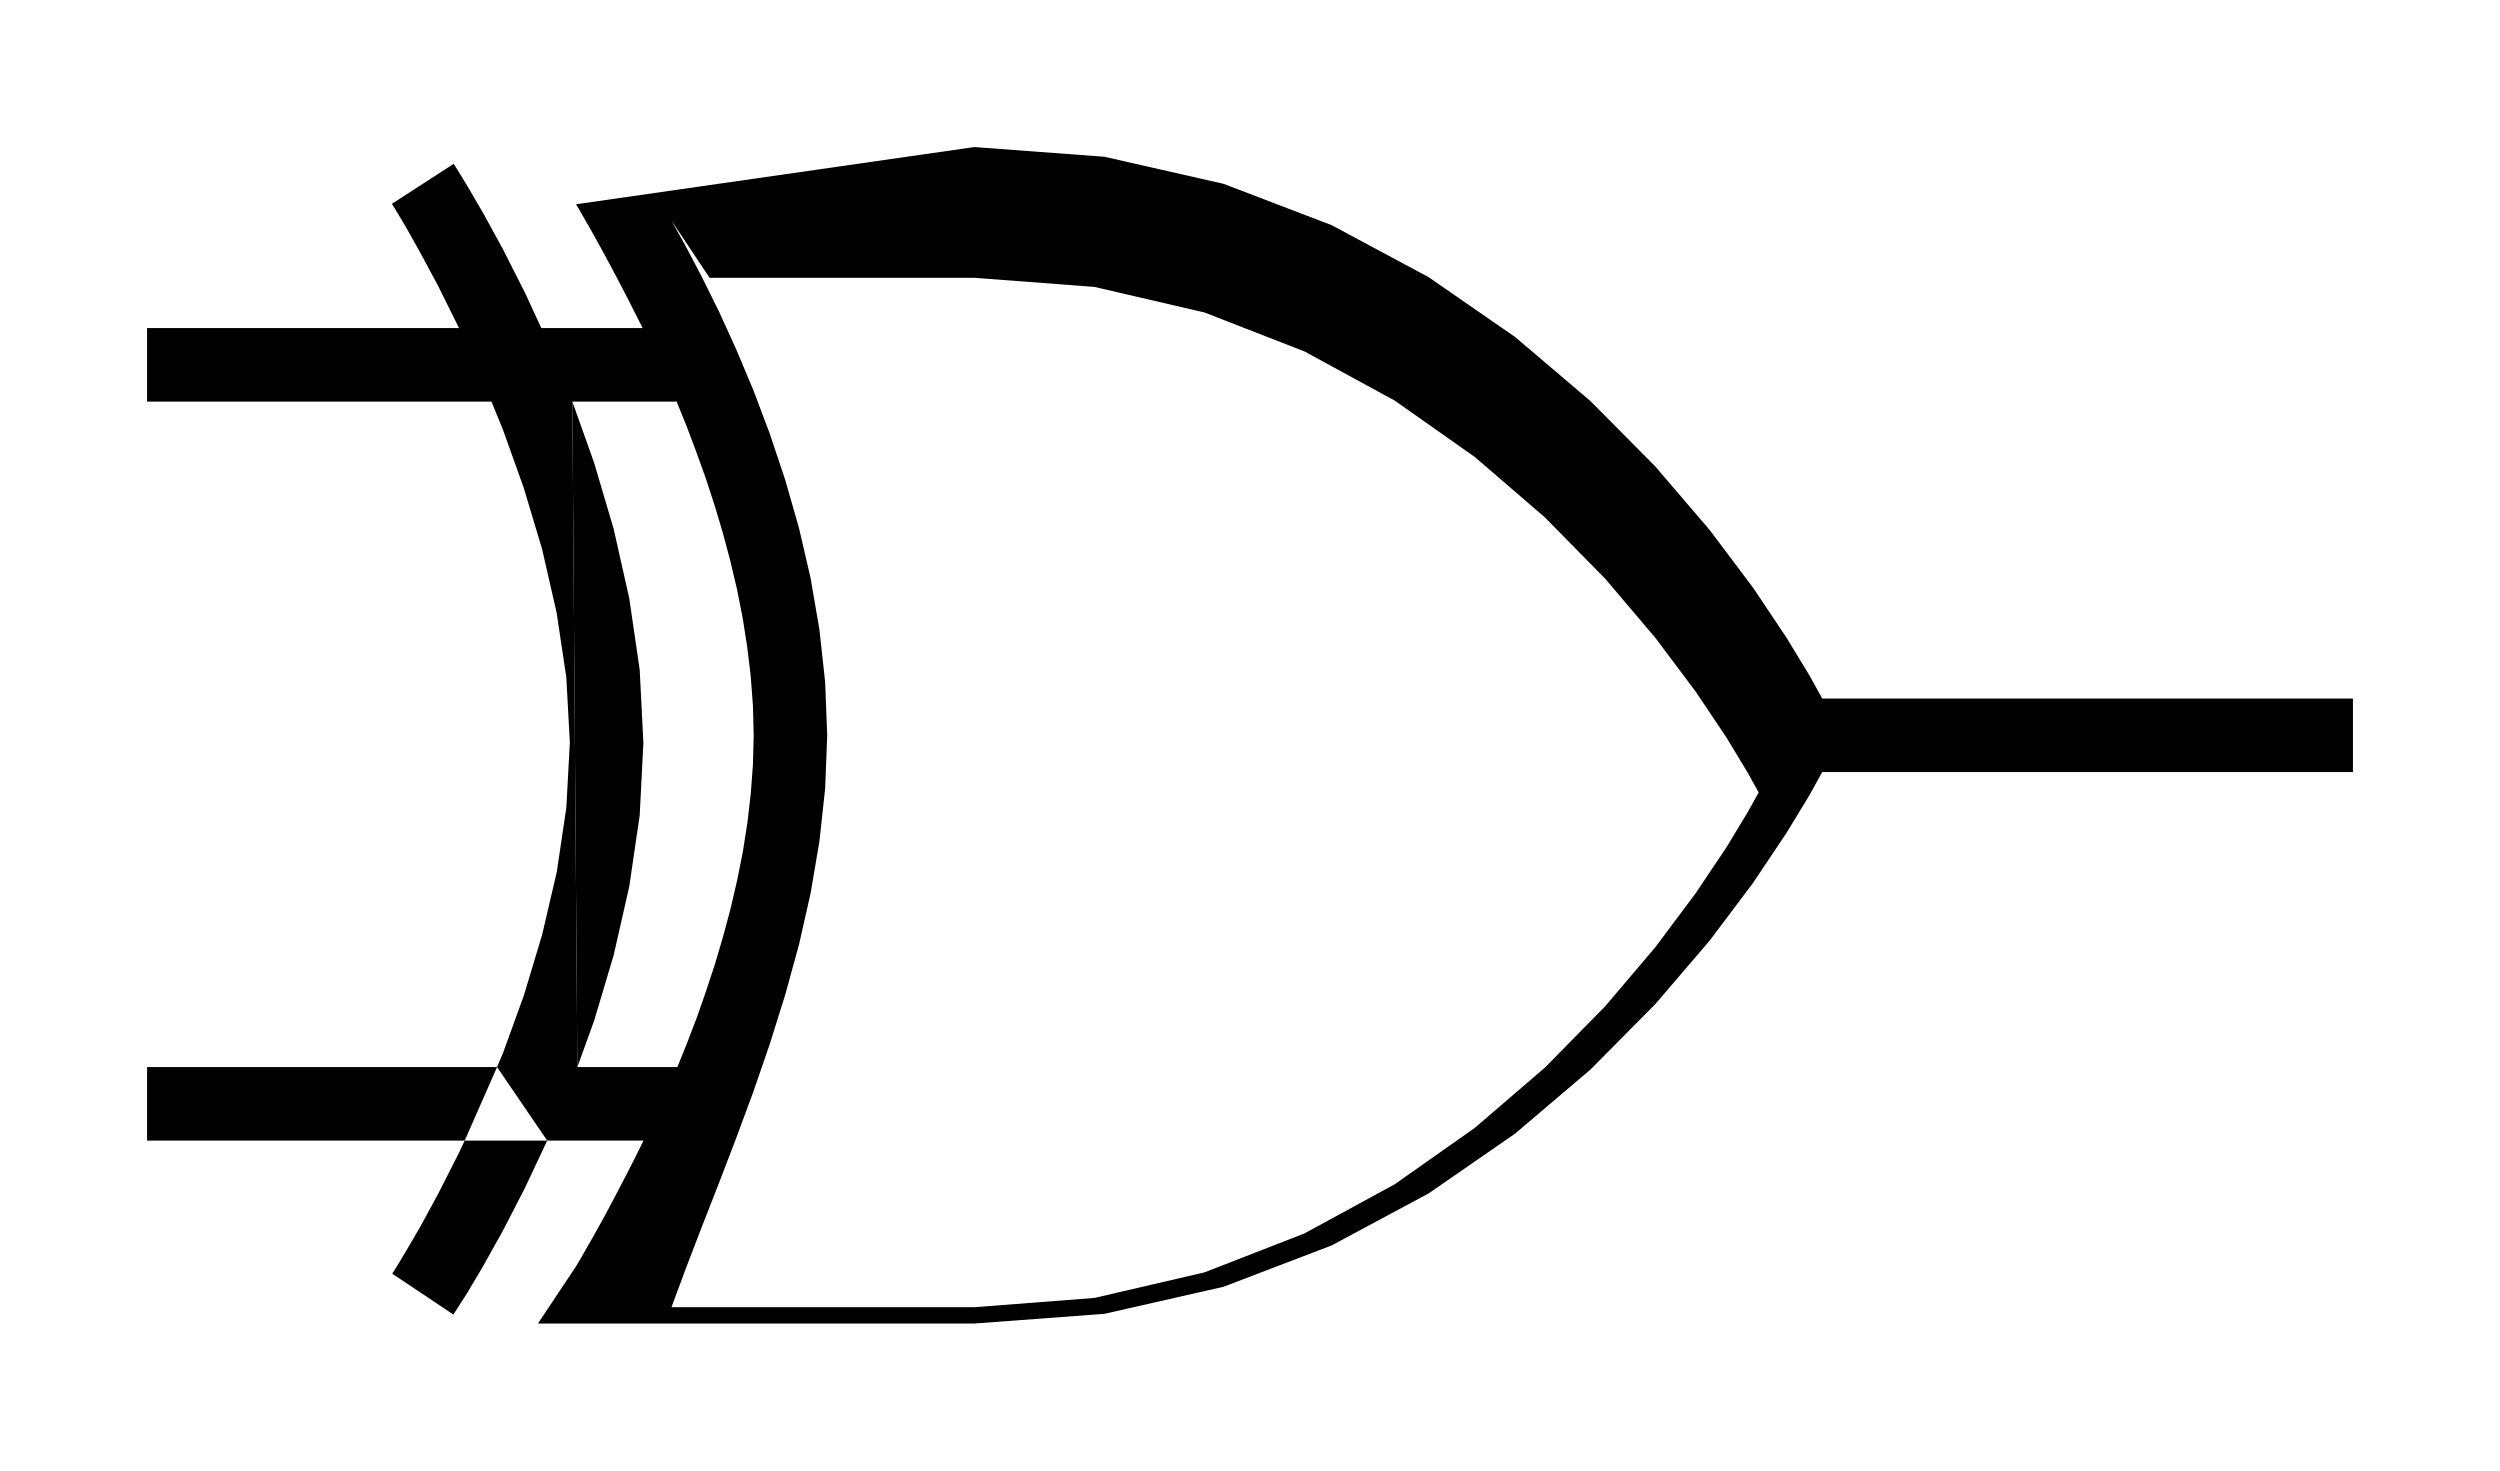
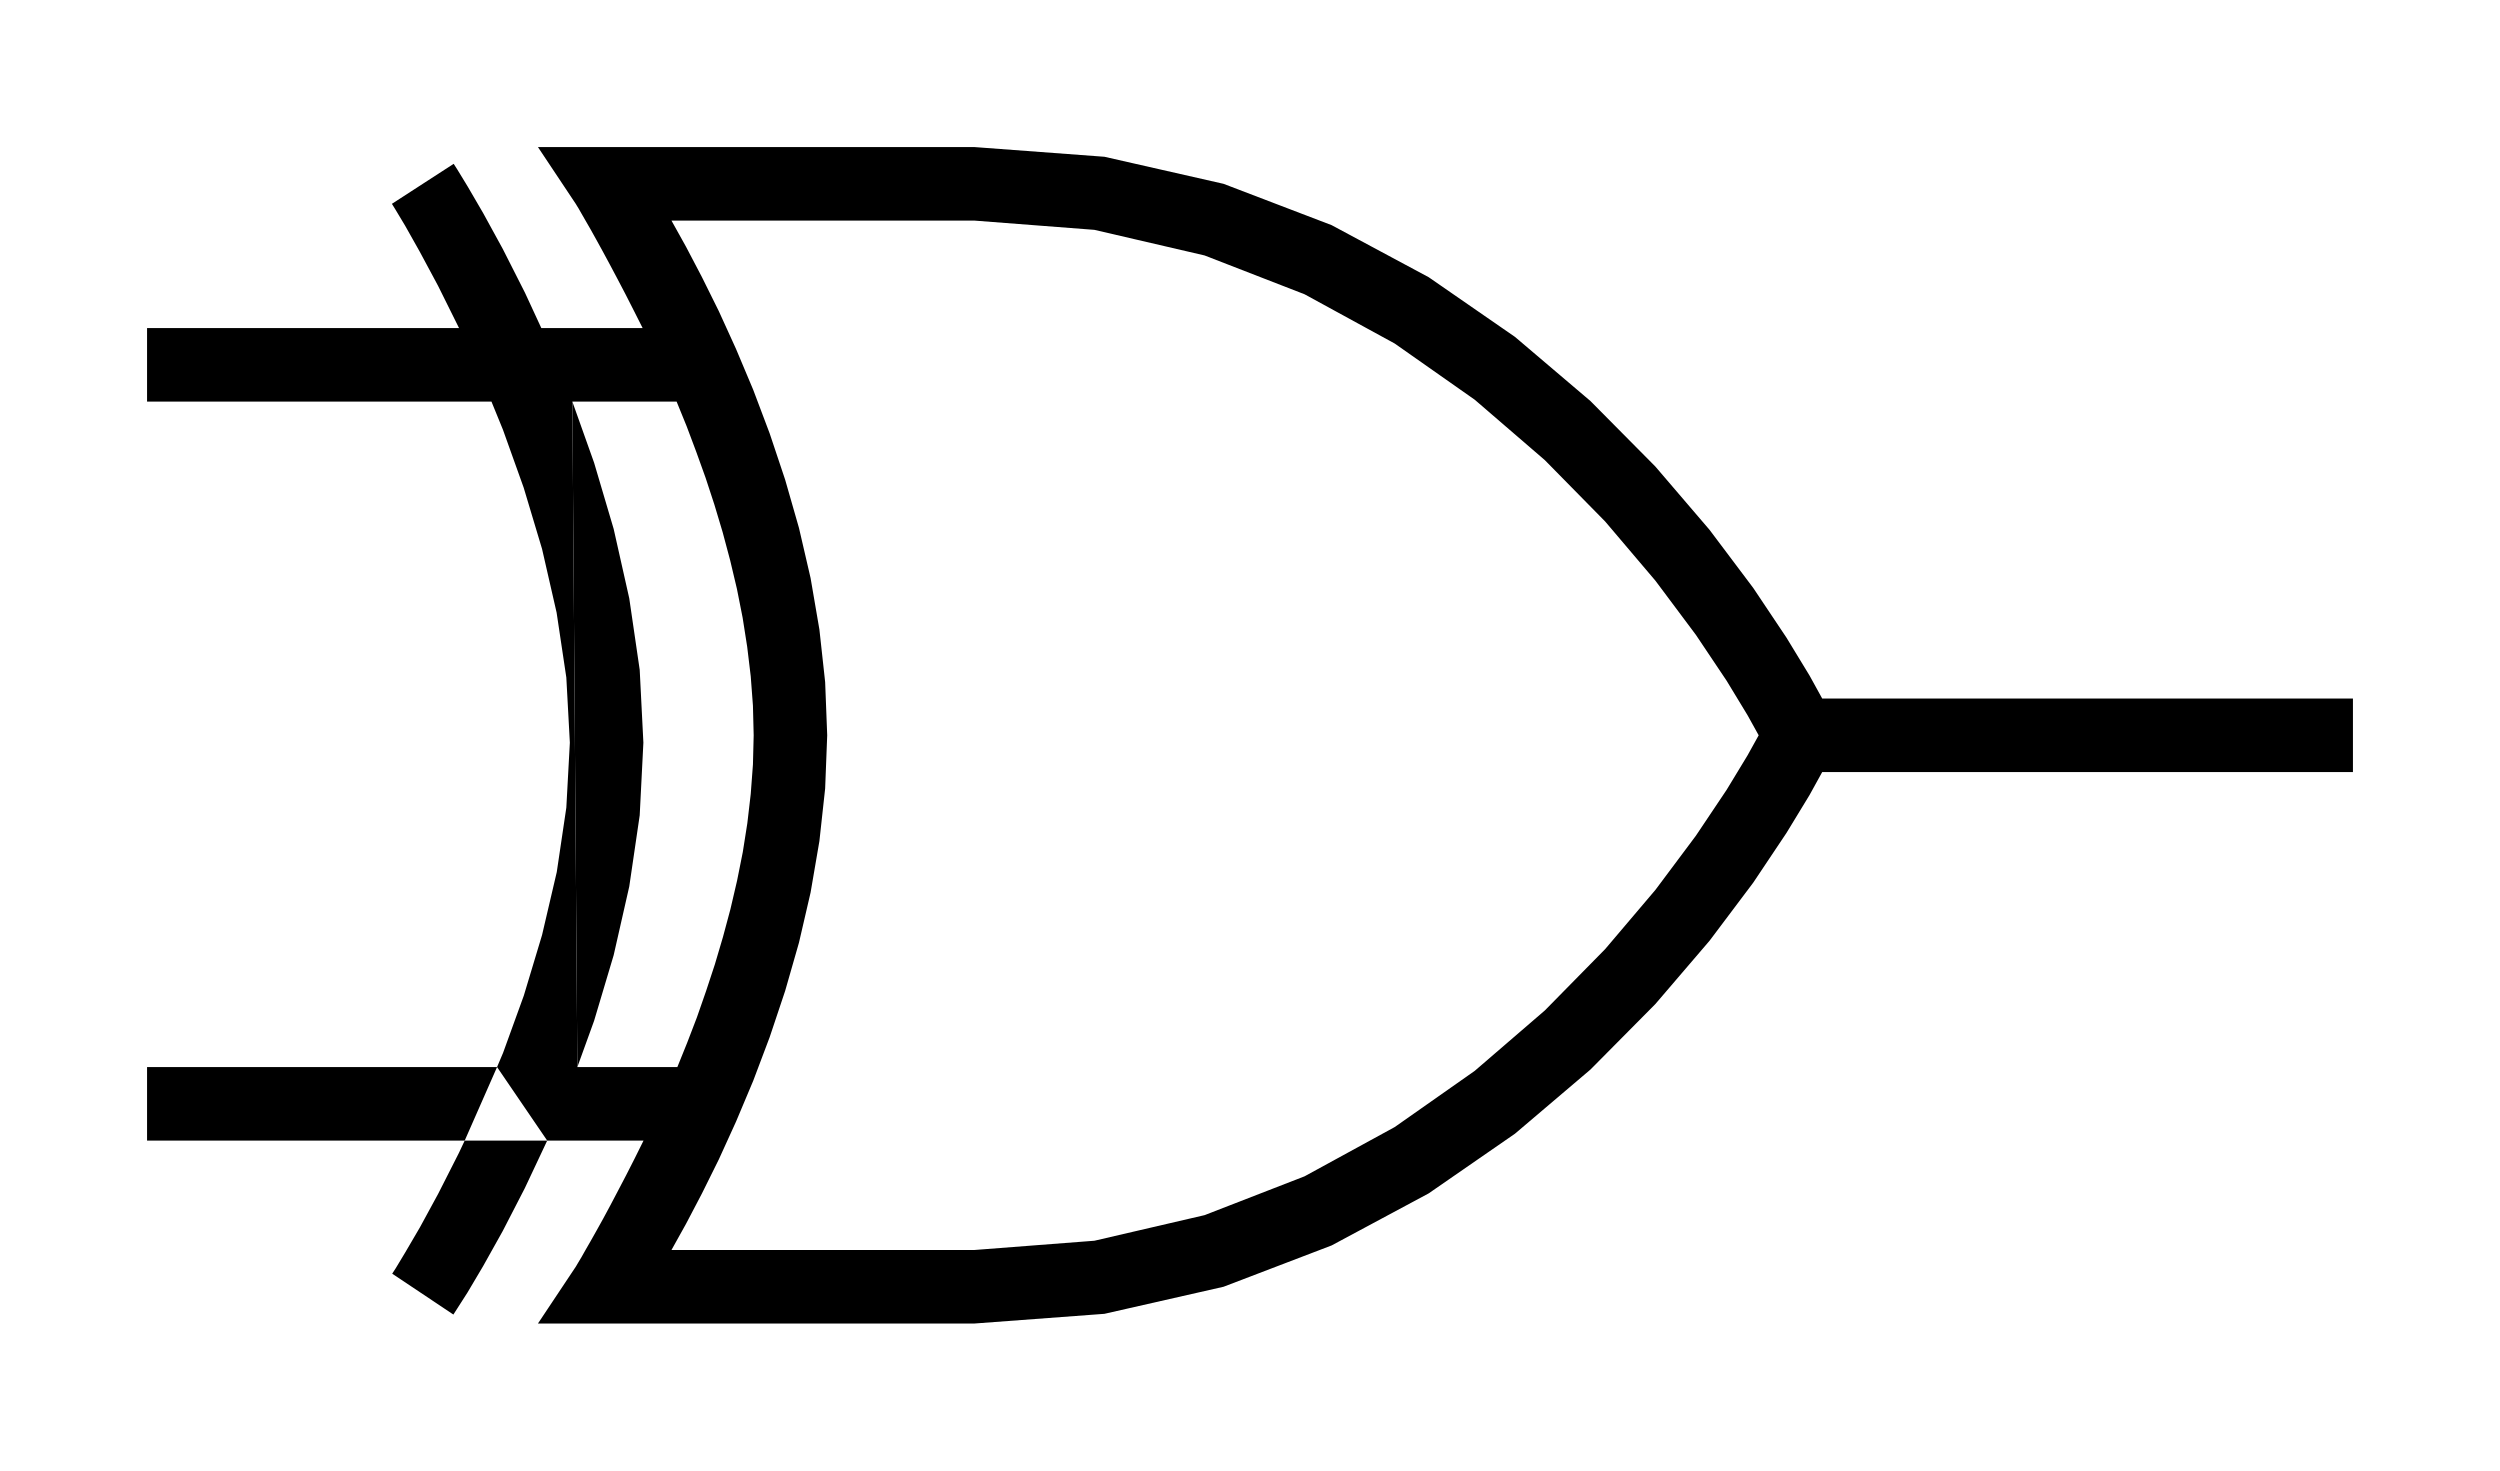
<svg xmlns="http://www.w3.org/2000/svg" version="1.1" viewBox="-8.5 -5 17 10" fill="black" stroke="none">
-   <path fill-rule="evenodd" d="M -4.779 2.756 L -4.124 2.756 L -4.184 2.877 L -4.242 2.991 L -4.298 3.098 L -4.35 3.197 L -4.399 3.288 L -4.444 3.369 L -4.484 3.44 L -4.518 3.499 L -4.545 3.547 L -4.566 3.582 L -4.579 3.604 L -4.583 3.611 L -4.842 4 L -1.875 4 L -0.99 3.934 L -0.18 3.75 L 0.555 3.469 L 1.215 3.115 L 1.802 2.709 L 2.315 2.273 L 2.756 1.828 L 3.125 1.397 L 3.422 1.002 L 3.648 0.664 L 3.805 0.406 L 3.891 0.25 L 7.5 0.25 L 7.5 -0.25 L 3.891 -0.25 L 3.805 -0.406 L 3.648 -0.664 L 3.422 -1.002 L 3.125 -1.397 L 2.756 -1.828 L 2.315 -2.273 L 1.802 -2.709 L 1.215 -3.115 L 0.555 -3.469 L -0.18 -3.75 L -0.99 -3.934 L -1.875 -4 L -4.583 -3.611 L -4.579 -3.604 L -4.566 -3.583 L -4.546 -3.548 L -4.519 -3.501 L -4.485 -3.442 L -4.446 -3.372 L -4.402 -3.292 L -4.354 -3.203 L -4.302 -3.105 L -4.247 -3 L -4.19 -2.888 L -4.13 -2.769 L -4.819 -2.769 L -4.93 -3.009 L -5.081 -3.307 L -5.214 -3.55 L -5.32 -3.732 L -5.39 -3.847 L -5.415 -3.886 L -5.835 -3.614 L -5.811 -3.575 L -5.745 -3.465 L -5.646 -3.289 L -5.521 -3.056 L -5.38 -2.772 L -5.378 -2.769 L -7.5 -2.769 L -7.5 -2.269 L -5.158 -2.269 L -5.08 -2.078 L -4.939 -1.684 L -4.814 -1.267 L -4.715 -0.834 L -4.649 -0.393 L -4.625 0.05 L -4.649 0.492 L -4.714 0.93 L -4.814 1.358 L -4.938 1.77 L -5.079 2.159 L -5.12 2.256 M -4.608 -2.269 L -3.899 -2.269 L -3.831 -2.102 L -3.766 -1.929 L -3.702 -1.751 L -3.642 -1.568 L -3.586 -1.381 L -3.535 -1.19 L -3.489 -0.996 L -3.45 -0.799 L -3.419 -0.601 L -3.395 -0.401 L -3.38 -0.201 L -3.375 0 L -3.38 0.199 L -3.395 0.399 L -3.418 0.597 L -3.449 0.794 L -3.488 0.989 L -3.533 1.182 L -3.584 1.372 L -3.639 1.558 L -3.699 1.74 L -3.761 1.918 L -3.827 2.09 L -3.894 2.256 L -4.574 2.256 M -5.34 2.756 L -5.379 2.839 L -5.52 3.117 L -5.644 3.345 L -5.744 3.516 L -5.809 3.624 L -5.833 3.661 L -5.417 3.939 L -5.392 3.9 L -5.321 3.789 L -5.215 3.61 L -5.082 3.372 L -4.931 3.079 L -4.779 2.756 M -3.675 -3.111 L -1.875 -3.111 L -1.058 -3.049 L -0.309 -2.875 L 0.371 -2.61 L 0.984 -2.276 L 1.528 -1.893 L 2.005 -1.482 L 2.415 -1.065 L 2.757 -0.662 L 3.032 -0.295 L 3.241 0.017 L 3.383 0.252 L 3.459 0.389 L 3.383 0.525 L 3.241 0.76 L 3.032 1.072 L 2.757 1.44 L 2.415 1.843 L 2.005 2.26 L 1.528 2.67 L 0.984 3.053 L 0.371 3.387 L -0.309 3.652 L -1.058 3.826 L -1.875 3.889 L -3.934 3.889 L -3.835 3.622 L -3.727 3.341 L -3.612 3.047 L -3.495 2.742 L -3.378 2.426 L -3.266 2.101 L -3.161 1.766 L -3.067 1.424 L -2.988 1.075 L -2.928 0.721 L -2.889 0.362 L -2.875 0 L -2.889 -0.362 L -2.928 -0.719 L -2.988 -1.069 L -3.067 -1.41 L -3.161 -1.738 L -3.266 -2.052 L -3.378 -2.349 L -3.495 -2.627 L -3.612 -2.884 L -3.727 -3.116 L -3.835 -3.322 L -3.934 -3.5 L -3.675 -3.111 Z" />
+   <path fill-rule="evenodd" d="M -4.779 2.756 L -4.124 2.756 L -4.184 2.877 L -4.242 2.991 L -4.298 3.098 L -4.35 3.197 L -4.399 3.288 L -4.444 3.369 L -4.484 3.44 L -4.518 3.499 L -4.545 3.547 L -4.566 3.582 L -4.579 3.604 L -4.583 3.611 L -4.842 4 L -1.875 4 L -0.99 3.934 L -0.18 3.75 L 0.555 3.469 L 1.215 3.115 L 1.802 2.709 L 2.315 2.273 L 2.756 1.828 L 3.125 1.397 L 3.422 1.002 L 3.648 0.664 L 3.805 0.406 L 3.891 0.25 L 7.5 0.25 L 7.5 -0.25 L 3.891 -0.25 L 3.805 -0.406 L 3.648 -0.664 L 3.422 -1.002 L 3.125 -1.397 L 2.756 -1.828 L 2.315 -2.273 L 1.802 -2.709 L 1.215 -3.115 L 0.555 -3.469 L -0.18 -3.75 L -0.99 -3.934 L -1.875 -4 L -4.842 -4 L -4.583 -3.611 L -4.579 -3.604 L -4.566 -3.583 L -4.546 -3.548 L -4.519 -3.501 L -4.485 -3.442 L -4.446 -3.372 L -4.402 -3.292 L -4.354 -3.203 L -4.302 -3.105 L -4.247 -3 L -4.19 -2.888 L -4.13 -2.769 L -4.819 -2.769 L -4.93 -3.009 L -5.081 -3.307 L -5.214 -3.55 L -5.32 -3.732 L -5.39 -3.847 L -5.415 -3.886 L -5.835 -3.614 L -5.811 -3.575 L -5.745 -3.465 L -5.646 -3.289 L -5.521 -3.056 L -5.38 -2.772 L -5.378 -2.769 L -7.5 -2.769 L -7.5 -2.269 L -5.158 -2.269 L -5.08 -2.078 L -4.939 -1.684 L -4.814 -1.267 L -4.715 -0.834 L -4.649 -0.393 L -4.625 0.05 L -4.649 0.492 L -4.714 0.93 L -4.814 1.358 L -4.938 1.77 L -5.079 2.159 L -5.12 2.256 M -4.608 -2.269 L -3.899 -2.269 L -3.831 -2.102 L -3.766 -1.929 L -3.702 -1.751 L -3.642 -1.568 L -3.586 -1.381 L -3.535 -1.19 L -3.489 -0.996 L -3.45 -0.799 L -3.419 -0.601 L -3.395 -0.401 L -3.38 -0.201 L -3.375 0 L -3.38 0.199 L -3.395 0.399 L -3.418 0.597 L -3.449 0.794 L -3.488 0.989 L -3.533 1.182 L -3.584 1.372 L -3.639 1.558 L -3.699 1.74 L -3.761 1.918 L -3.827 2.09 L -3.894 2.256 L -4.574 2.256 M -5.34 2.756 L -5.379 2.839 L -5.52 3.117 L -5.644 3.345 L -5.744 3.516 L -5.809 3.624 L -5.833 3.661 L -5.417 3.939 L -5.392 3.9 L -5.321 3.789 L -5.215 3.61 L -5.082 3.372 L -4.931 3.079 L -4.779 2.756 M -3.934 -3.5 L -1.875 -3.5 L -1.058 -3.437 L -0.309 -3.263 L 0.371 -2.999 L 0.984 -2.664 L 1.528 -2.282 L 2.005 -1.871 L 2.415 -1.454 L 2.757 -1.051 L 3.032 -0.683 L 3.241 -0.371 L 3.383 -0.137 L 3.459 0 L 3.383 0.137 L 3.241 0.371 L 3.032 0.683 L 2.757 1.051 L 2.415 1.454 L 2.005 1.871 L 1.528 2.282 L 0.984 2.664 L 0.371 2.999 L -0.309 3.263 L -1.058 3.437 L -1.875 3.5 L -3.934 3.5 L -3.835 3.322 L -3.727 3.116 L -3.612 2.884 L -3.495 2.627 L -3.378 2.349 L -3.266 2.052 L -3.161 1.738 L -3.067 1.41 L -2.988 1.069 L -2.928 0.719 L -2.889 0.362 L -2.875 0 L -2.889 -0.362 L -2.928 -0.719 L -2.988 -1.069 L -3.067 -1.41 L -3.161 -1.738 L -3.266 -2.052 L -3.378 -2.349 L -3.495 -2.627 L -3.612 -2.884 L -3.727 -3.116 L -3.835 -3.322 L -3.934 -3.5 Z" />
  <path d="M -4.574 2.256 L -4.46 1.941 L -4.327 1.495 L -4.221 1.028 L -4.15 0.544 L -4.125 0.05 L -4.15 -0.445 L -4.221 -0.931 L -4.327 -1.403 L -4.46 -1.853 L -4.608 -2.269" />
  <path d="M -5.12 2.256 L -7.5 2.256 L -7.5 2.756 L -5.34 2.756" />
</svg>
